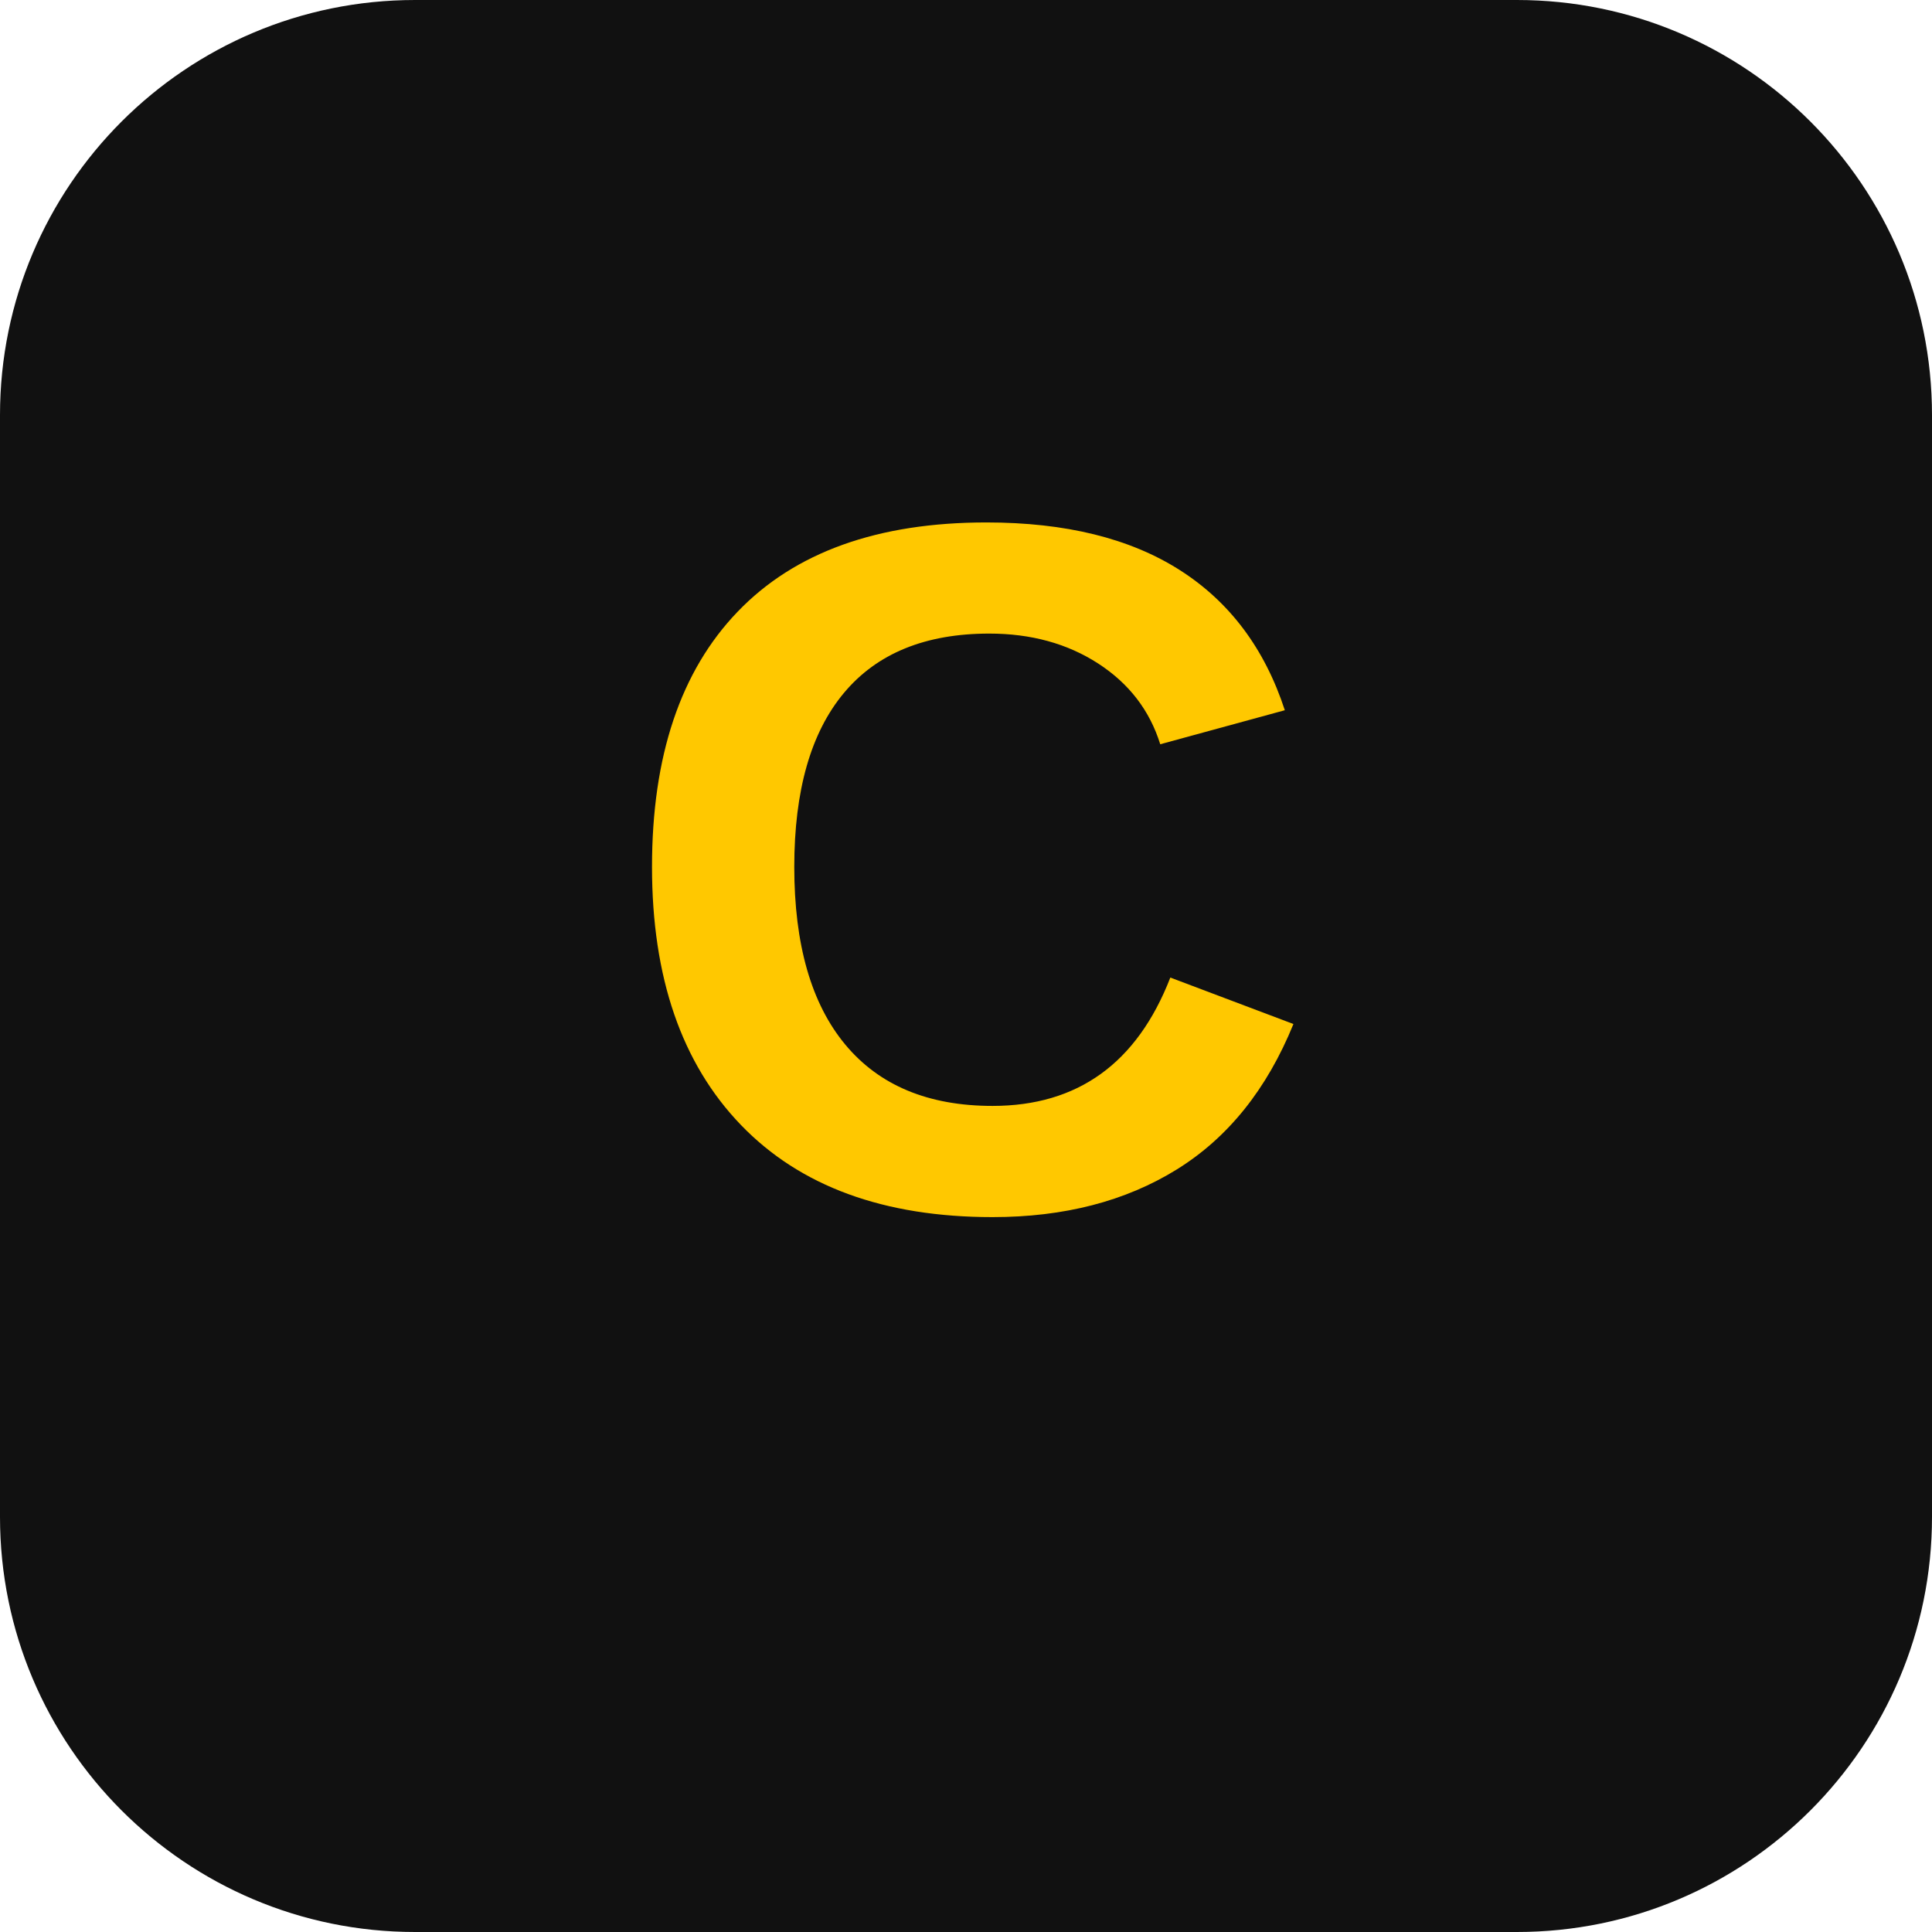
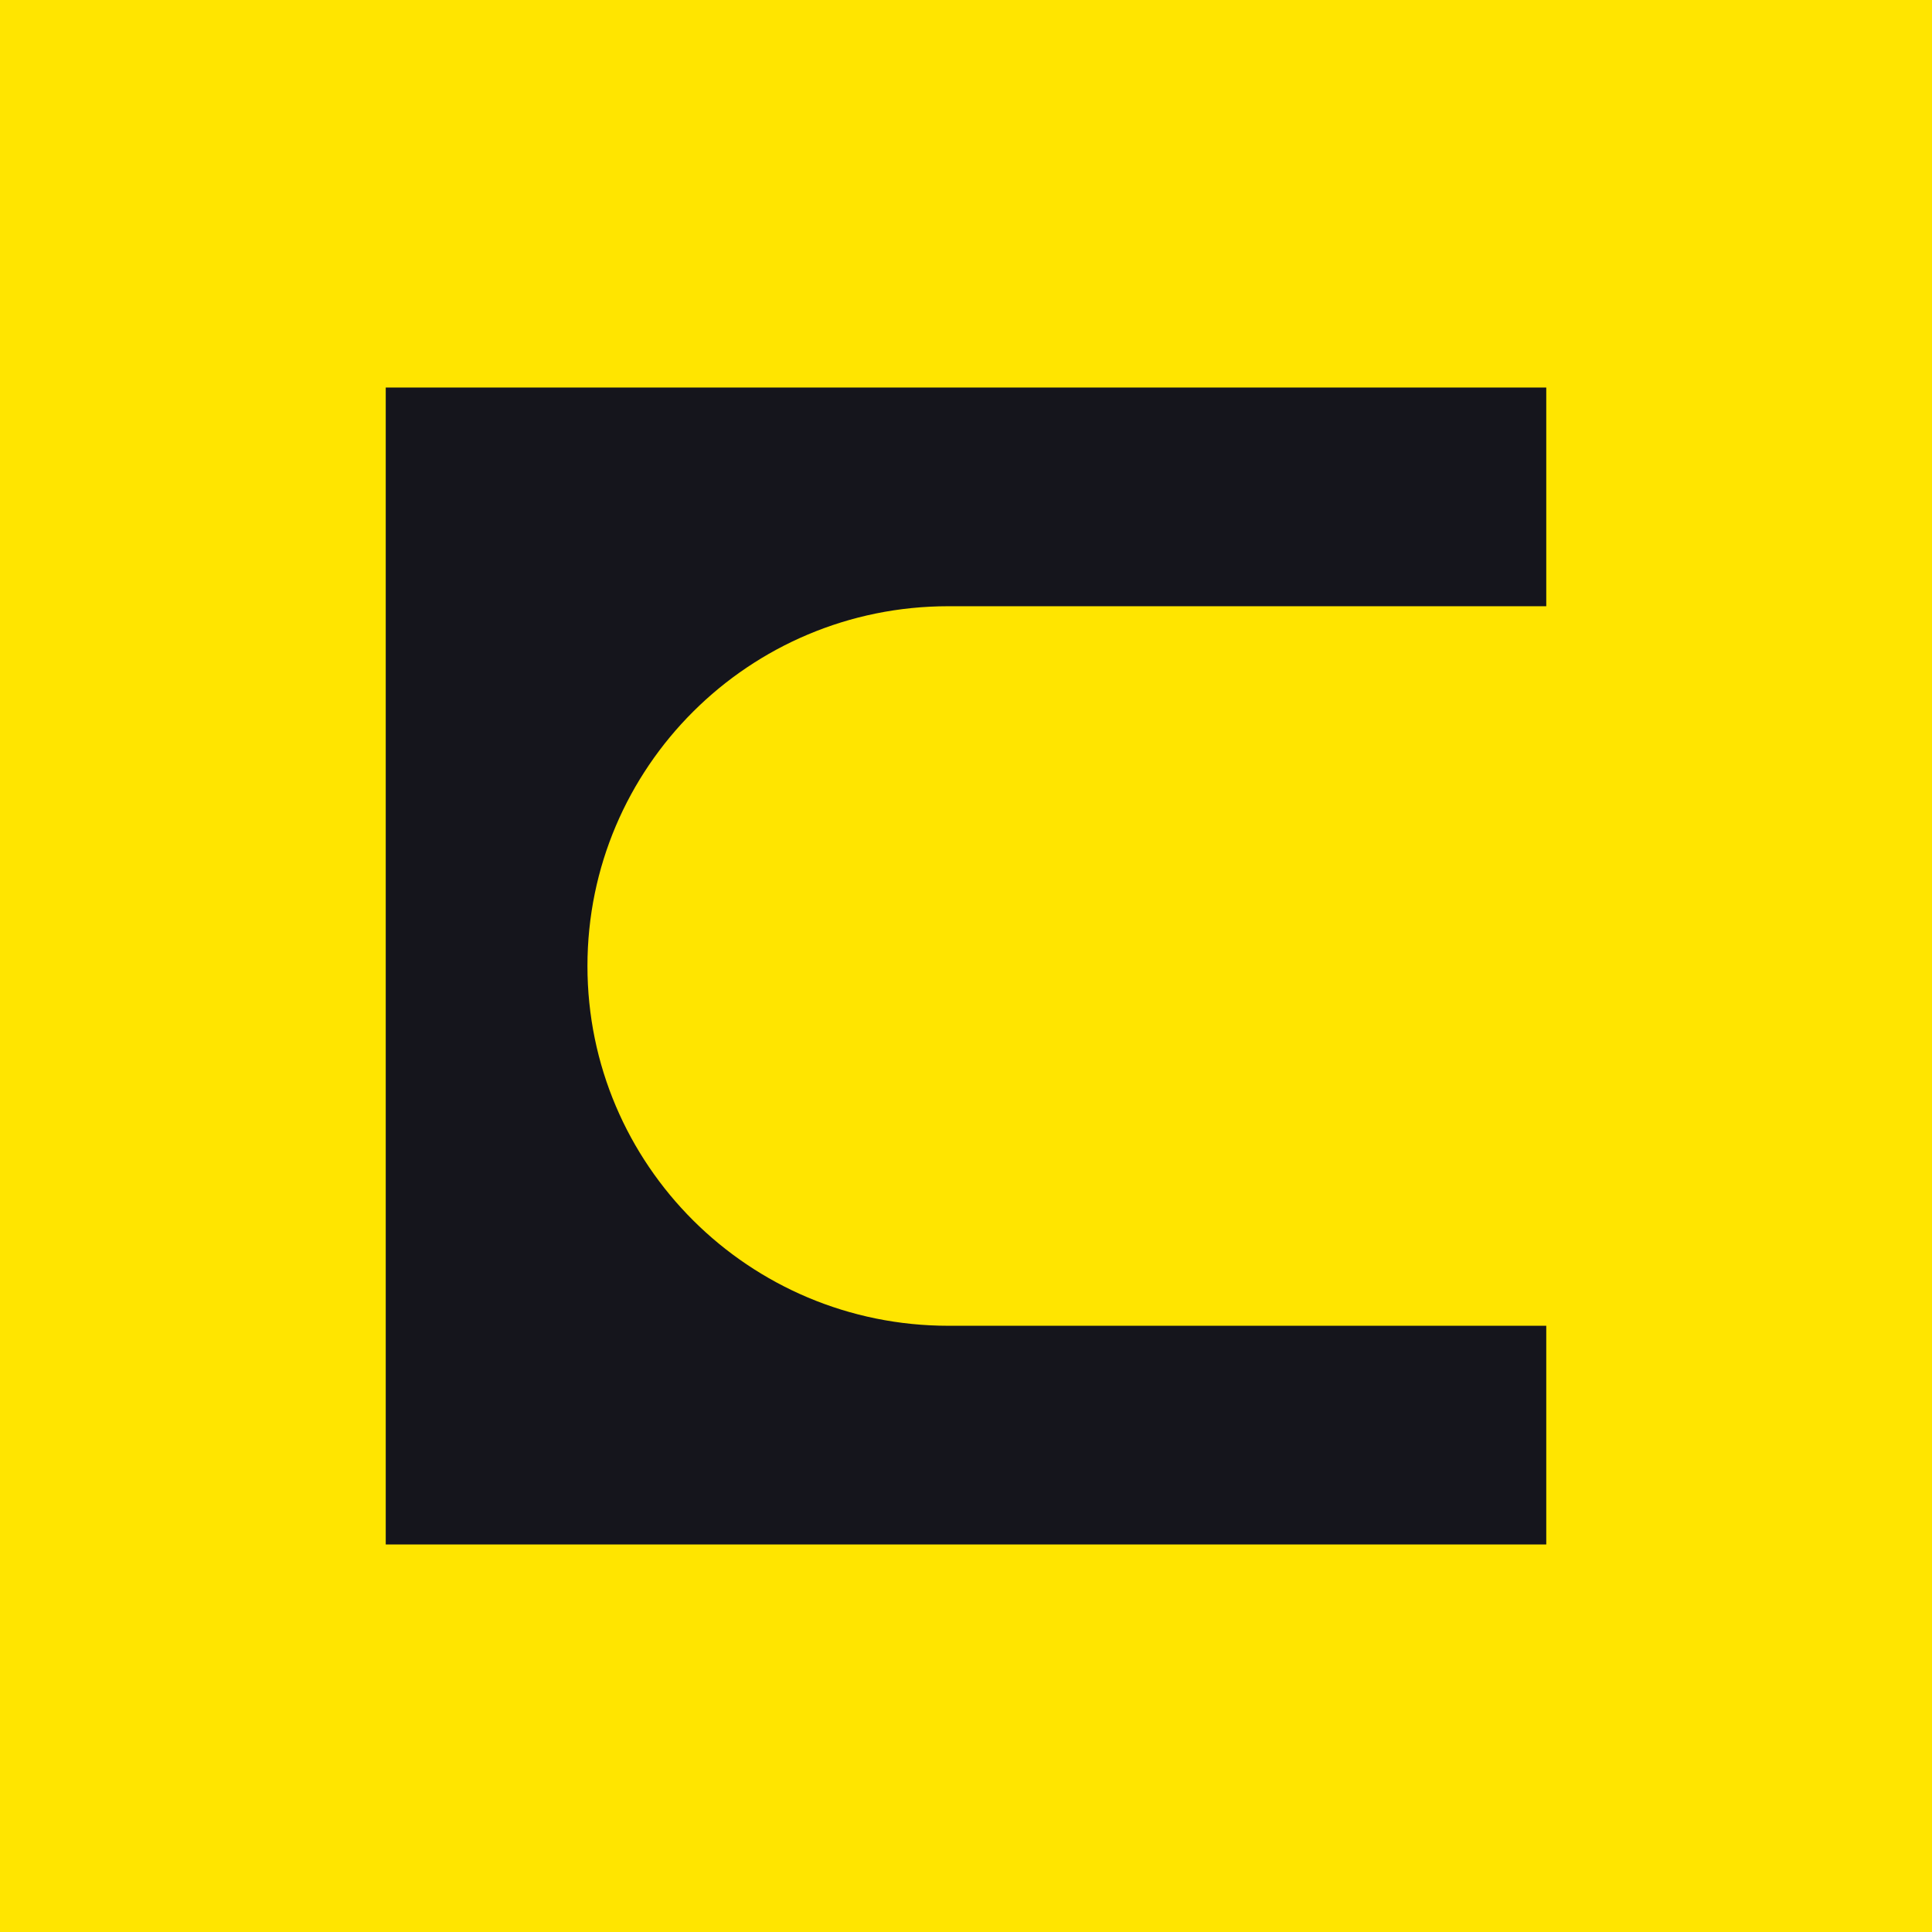
- <svg xmlns="http://www.w3.org/2000/svg" viewBox="0 0 512 512">
-   <rect width="512" height="512" rx="110" fill="#111111" />
-   <text x="256" y="320" font-family="Arial, Helvetica, sans-serif" font-size="260" font-weight="800" fill="#FFC800" text-anchor="middle">C</text>
+ <svg xmlns="http://www.w3.org/2000/svg" width="32" height="32" viewBox="0 0 32 32" fill="none">
+   <rect width="32" height="32" fill="#FFE500" />
+   <path d="M15.709 10.041H25.611V6.419H6.389V25.581H25.611V21.959H15.709C12.406 21.959 9.73 19.291 9.73 16C9.73 12.709 12.407 10.041 15.709 10.041Z" fill="#15151C" />
</svg>
